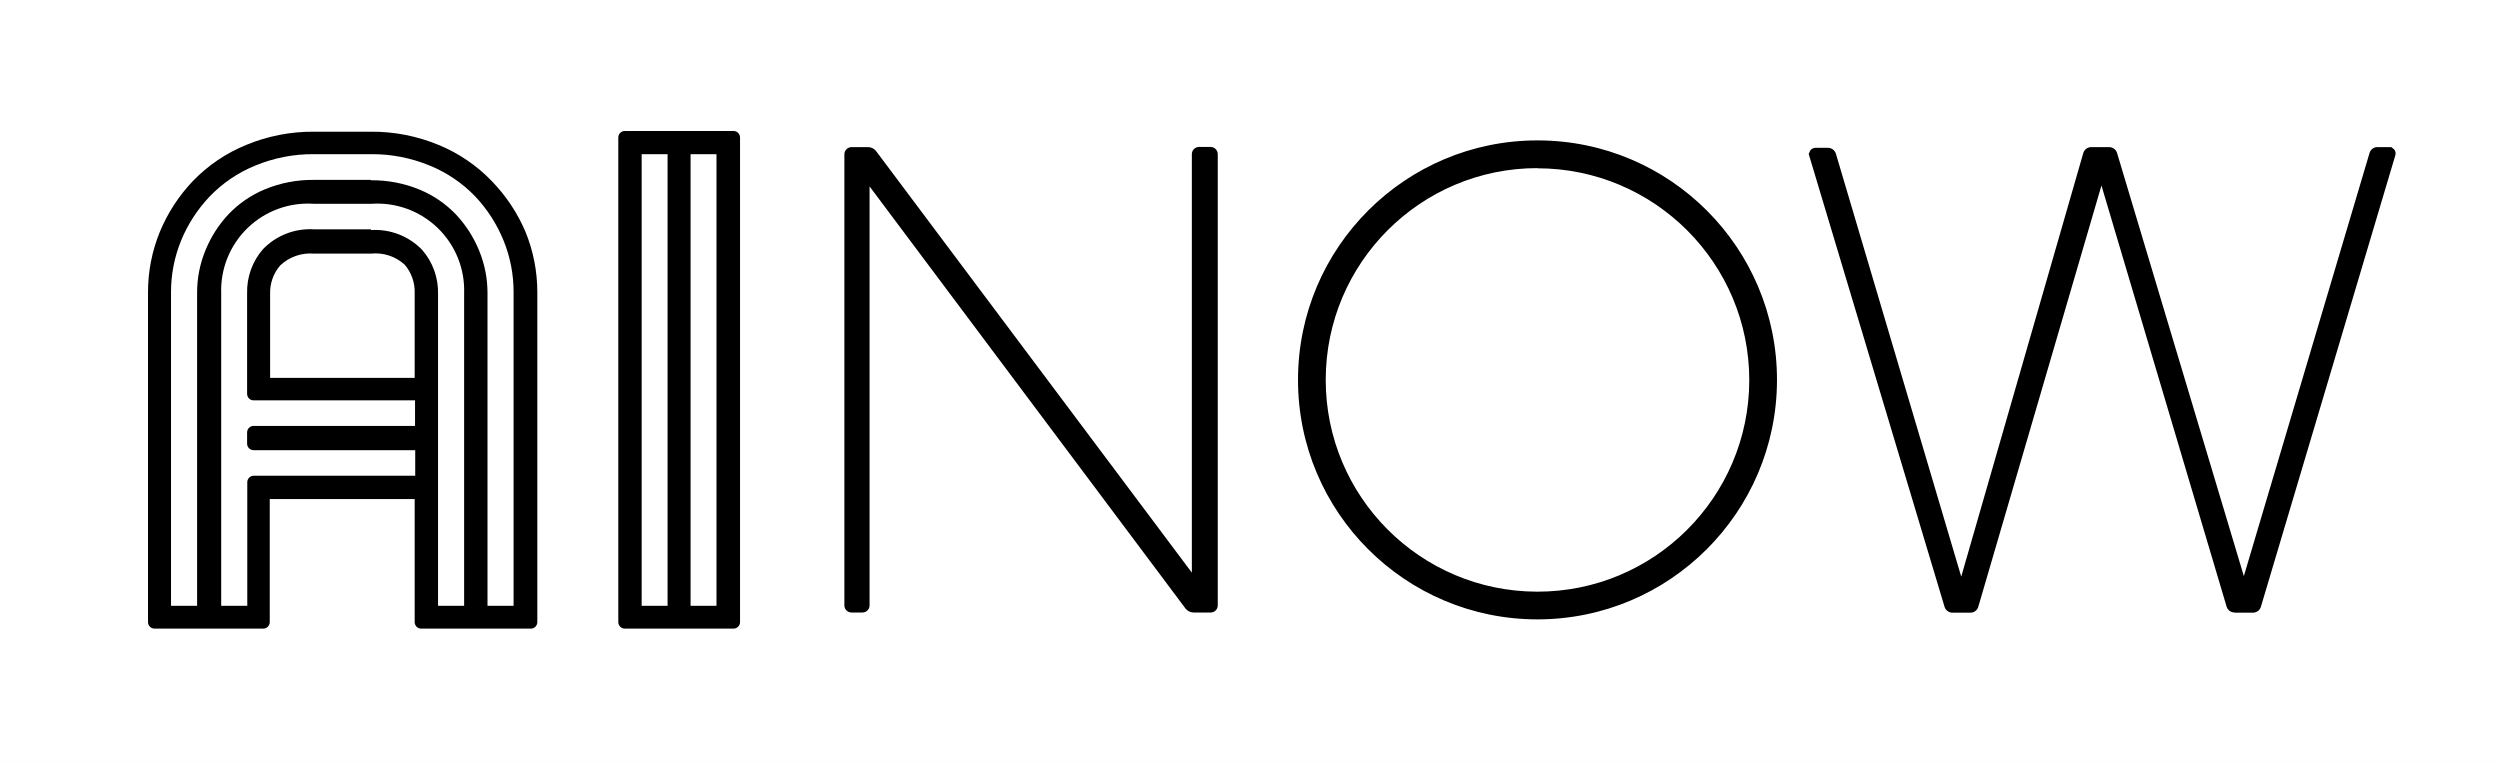
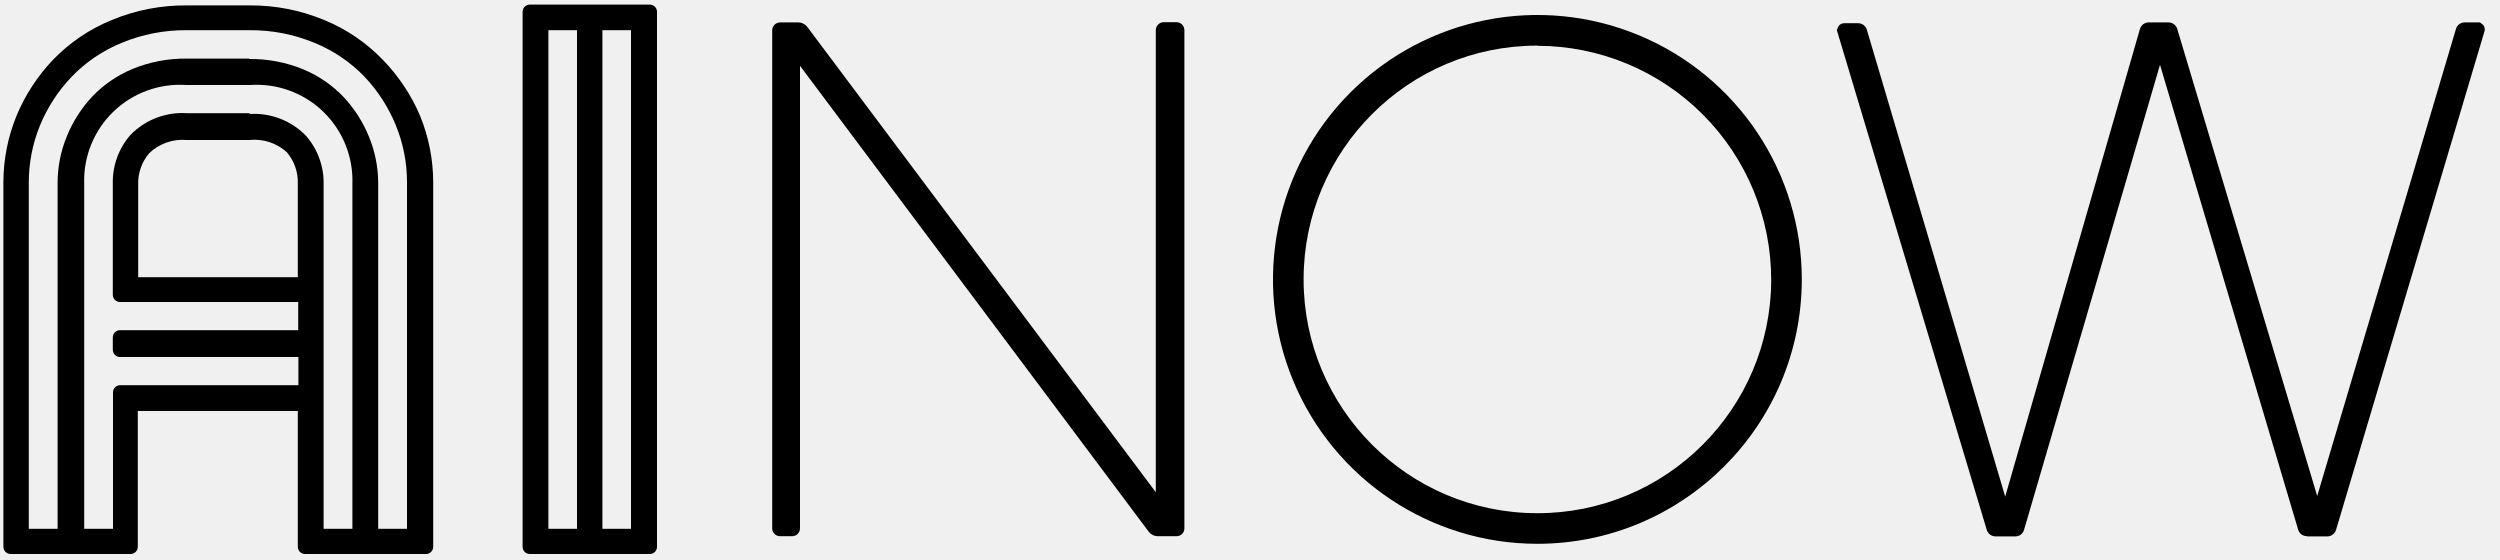
- <svg xmlns="http://www.w3.org/2000/svg" id="Layer_1" data-name="Layer 1" viewBox="0 0 138 42">
-   <defs>
-     <style>.cls-1{fill:#fff;}</style>
-   </defs>
-   <rect class="cls-1" width="138" height="42" />
-   <path d="M84.87,34.19A13.22,13.22,0,1,1,98.09,21,13.23,13.23,0,0,1,84.87,34.19Zm0-24.91A11.69,11.69,0,1,0,96.56,21,11.7,11.7,0,0,0,84.87,9.29Zm38.47,24.53a0.46,0.46,0,0,1-.43-0.32L116,10.24l-6.8,23.26a0.45,0.45,0,0,1-.43.32h-1a0.46,0.46,0,0,1-.43-0.32l-7.5-25,0.09-.2a0.36,0.36,0,0,1,.29-0.14h0.69a0.46,0.46,0,0,1,.43.32l6.92,23.35L115,8.44a0.46,0.46,0,0,1,.43-0.32h1a0.46,0.46,0,0,1,.43.32l7,23.36L130.8,8.44a0.45,0.45,0,0,1,.43-0.32H132l0.17,0.14a0.36,0.36,0,0,1,.05.32L124.8,33.5a0.46,0.46,0,0,1-.43.32h-1Zm-57.47,0a0.57,0.57,0,0,1-.43-0.22L48,10.29V33.42a0.39,0.39,0,0,1-.39.39H47a0.39,0.39,0,0,1-.39-0.39V8.51A0.4,0.4,0,0,1,47,8.12h0.93a0.57,0.57,0,0,1,.43.22L65.79,31.61V8.51a0.4,0.4,0,0,1,.39-0.4h0.65a0.4,0.4,0,0,1,.39.4V33.42a0.39,0.39,0,0,1-.39.39h-1Z" />
-   <path d="M34.49,34.7a0.36,0.36,0,0,1-.36-0.36V7.59a0.36,0.36,0,0,1,.36-0.36h6a0.36,0.36,0,0,1,.36.36V34.34a0.36,0.36,0,0,1-.36.36h-6Zm3.62-1.26h1.44l0-24.93H38.12V33.44Zm-2.7,0h1.44l0-24.93H35.42V33.44ZM23.25,34.7a0.36,0.36,0,0,1-.36-0.36V27.55h-8v6.79a0.36,0.36,0,0,1-.36.36h-6a0.36,0.36,0,0,1-.36-0.36V16.13a8.79,8.79,0,0,1,.66-3.35A9.16,9.16,0,0,1,10.64,10a8.59,8.59,0,0,1,2.95-2,9.57,9.57,0,0,1,3.74-.73h3.14A9.57,9.57,0,0,1,24.21,8a8.59,8.59,0,0,1,2.94,2A9.17,9.17,0,0,1,29,12.78a8.79,8.79,0,0,1,.66,3.35V34.34a0.36,0.36,0,0,1-.36.36h-6Zm-2.78-22a3.61,3.61,0,0,1,2.83,1.09,3.57,3.57,0,0,1,.88,2.44V33.44h1.44l0-17.25a4.79,4.79,0,0,0-5.12-4.94H17.33a4.79,4.79,0,0,0-5.12,4.94V33.44l1.44,0,0-3.73V26.62A0.36,0.36,0,0,1,14,26.26h8.92V24.85H14a0.36,0.36,0,0,1-.36-0.36V23.87A0.36,0.36,0,0,1,14,23.51h8.91V22.1H14a0.36,0.36,0,0,1-.36-0.36V16.19a3.57,3.57,0,0,1,.88-2.44,3.61,3.61,0,0,1,2.83-1.09h3.14Zm0-2.75a6.89,6.89,0,0,1,2.7.52,5.92,5.92,0,0,1,2,1.37,6.47,6.47,0,0,1,1.28,2,6.11,6.11,0,0,1,.46,2.33V33.44h1.44l0-17.32a7.51,7.51,0,0,0-.56-2.86,7.88,7.88,0,0,0-1.56-2.42,7.31,7.31,0,0,0-2.51-1.7,8.3,8.3,0,0,0-3.24-.63H17.33a8.29,8.29,0,0,0-3.24.63,7.3,7.3,0,0,0-2.51,1.7A7.87,7.87,0,0,0,10,13.27a7.51,7.51,0,0,0-.56,2.86V33.44l1.44,0,0-17.29a6.11,6.11,0,0,1,.46-2.33,6.45,6.45,0,0,1,1.28-2,5.93,5.93,0,0,1,2-1.37,6.89,6.89,0,0,1,2.69-.52h3.14Zm2.42,10.9V16.19a2.3,2.3,0,0,0-.55-1.58A2.4,2.4,0,0,0,20.47,14H17.33a2.4,2.4,0,0,0-1.87.66,2.3,2.3,0,0,0-.55,1.58v4.62h8Z" />
+ <svg xmlns="http://www.w3.org/2000/svg" width="125px" height="28px" viewBox="0 0 125 28" version="1.1">
+   <defs />
+   <g id="Page-1" stroke="none" stroke-width="1" fill="none" fill-rule="evenodd">
+     <g id="ainow-header-logo" fill="#000000">
+       <path d="M76.87,27.19 C71.52,27.19 66.698,23.966 64.653,19.022 C62.609,14.078 63.746,8.39 67.533,4.611 C71.32,0.833 77.011,-0.291 81.95,1.765 C86.889,3.821 90.102,8.65 90.09,14 C90.068,21.287 84.157,27.185 76.87,27.19 L76.87,27.19 Z M76.87,2.28 C70.418,2.28 65.186,7.508 65.18,13.96 C65.175,20.412 70.398,25.649 76.85,25.66 C83.302,25.671 88.543,20.452 88.56,14 C88.563,10.897 87.333,7.92 85.14,5.724 C82.948,3.528 79.973,2.293 76.87,2.29 L76.87,2.28 Z M115.34,26.81 C115.143,26.806 114.97,26.678 114.91,26.49 L108,3.24 L101.2,26.5 C101.143,26.69 100.968,26.82 100.77,26.82 L99.77,26.82 C99.573,26.816 99.4,26.688 99.34,26.5 L91.84,1.5 L91.93,1.3 C91.999,1.21 92.107,1.158 92.22,1.16 L92.91,1.16 C93.107,1.164 93.28,1.292 93.34,1.48 L100.26,24.83 L107,1.44 C107.06,1.252 107.233,1.124 107.43,1.12 L108.43,1.12 C108.627,1.124 108.8,1.252 108.86,1.44 L115.86,24.8 L122.8,1.44 C122.857,1.25 123.032,1.12 123.23,1.12 L124,1.12 L124.17,1.26 C124.236,1.353 124.255,1.471 124.22,1.58 L116.8,26.5 C116.74,26.688 116.567,26.816 116.37,26.82 L115.37,26.82 L115.34,26.81 Z M57.87,26.81 C57.701,26.804 57.544,26.723 57.44,26.59 L40,3.29 L40,26.42 C40,26.635 39.825,26.81 39.61,26.81 L39,26.81 C38.785,26.81 38.61,26.635 38.61,26.42 L38.61,1.51 C38.615,1.297 38.787,1.125 39,1.12 L39.93,1.12 C40.099,1.126 40.256,1.207 40.36,1.34 L57.79,24.61 L57.79,1.51 C57.79,1.293 57.963,1.115 58.18,1.11 L58.83,1.11 C59.047,1.115 59.22,1.293 59.22,1.51 L59.22,26.42 C59.22,26.635 59.045,26.81 58.83,26.81 L57.83,26.81 L57.87,26.81 Z" id="Shape" />
+       <path d="M26.49,27.7 C26.291,27.7 26.13,27.539 26.13,27.34 L26.13,0.59 C26.13,0.391 26.291,0.23 26.49,0.23 L32.49,0.23 C32.689,0.23 32.85,0.391 32.85,0.59 L32.85,27.34 C32.85,27.539 32.689,27.7 32.49,27.7 L26.49,27.7 L26.49,27.7 Z M30.11,26.44 L31.55,26.44 L31.55,1.51 L30.12,1.51 L30.12,26.44 L30.11,26.44 Z M27.41,26.44 L28.85,26.44 L28.85,1.51 L27.42,1.51 L27.42,26.44 L27.41,26.44 Z M15.25,27.7 C15.051,27.7 14.89,27.539 14.89,27.34 L14.89,20.55 L6.89,20.55 L6.89,27.34 C6.89,27.539 6.729,27.7 6.53,27.7 L0.53,27.7 C0.331,27.7 0.17,27.539 0.17,27.34 L0.17,9.13 C0.169,7.981 0.393,6.843 0.83,5.78 C1.259,4.751 1.872,3.809 2.64,3 C3.473,2.134 4.478,1.453 5.59,1 C6.775,0.508 8.047,0.26 9.33,0.27 L12.47,0.27 C13.753,0.26 15.025,0.508 16.21,1 C17.319,1.454 18.32,2.136 19.15,3 C19.932,3.806 20.559,4.748 21,5.78 C21.437,6.843 21.661,7.981 21.66,9.13 L21.66,27.34 C21.66,27.539 21.499,27.7 21.3,27.7 L15.3,27.7 L15.25,27.7 Z M12.47,5.7 C13.528,5.63 14.562,6.029 15.3,6.79 C15.889,7.464 16.203,8.335 16.18,9.23 L16.18,26.44 L17.62,26.44 L17.62,9.19 C17.666,7.834 17.135,6.523 16.159,5.581 C15.183,4.64 13.853,4.156 12.5,4.25 L9.33,4.25 C7.977,4.156 6.647,4.64 5.671,5.581 C4.695,6.523 4.164,7.834 4.21,9.19 L4.21,26.44 L5.65,26.44 L5.65,22.71 L5.65,19.62 C5.65,19.425 5.805,19.265 6,19.26 L14.92,19.26 L14.92,17.85 L6,17.85 C5.801,17.85 5.64,17.689 5.64,17.49 L5.64,16.87 C5.64,16.671 5.801,16.51 6,16.51 L14.91,16.51 L14.91,15.1 L6,15.1 C5.801,15.1 5.64,14.939 5.64,14.74 L5.64,9.19 C5.617,8.295 5.931,7.424 6.52,6.75 C7.258,5.989 8.292,5.59 9.35,5.66 L12.49,5.66 L12.47,5.7 Z M12.47,2.95 C13.396,2.94 14.314,3.117 15.17,3.47 C15.924,3.784 16.605,4.25 17.17,4.84 C17.716,5.422 18.15,6.1 18.45,6.84 C18.754,7.579 18.911,8.371 18.91,9.17 L18.91,26.44 L20.35,26.44 L20.35,9.12 C20.352,8.139 20.162,7.168 19.79,6.26 C19.423,5.364 18.894,4.544 18.23,3.84 C17.521,3.104 16.666,2.525 15.72,2.14 C14.693,1.715 13.591,1.501 12.48,1.51 L9.33,1.51 C8.219,1.501 7.117,1.715 6.09,2.14 C5.144,2.525 4.288,3.104 3.58,3.84 C2.907,4.545 2.372,5.369 2,6.27 C1.628,7.178 1.438,8.149 1.44,9.13 L1.44,26.44 L2.88,26.44 L2.88,9.15 C2.879,8.351 3.036,7.559 3.34,6.82 C3.639,6.08 4.073,5.402 4.62,4.82 C5.185,4.23 5.866,3.764 6.62,3.45 C7.473,3.098 8.388,2.922 9.31,2.93 L12.45,2.93 L12.47,2.95 Z M14.89,13.85 L14.89,9.19 C14.912,8.613 14.715,8.049 14.34,7.61 C13.832,7.149 13.152,6.927 12.47,7 L9.33,7 C8.641,6.94 7.959,7.181 7.46,7.66 C7.085,8.099 6.888,8.663 6.91,9.24 L6.91,13.86 L14.91,13.86 L14.89,13.85 Z" id="Shape" />
+     </g>
+   </g>
</svg>
